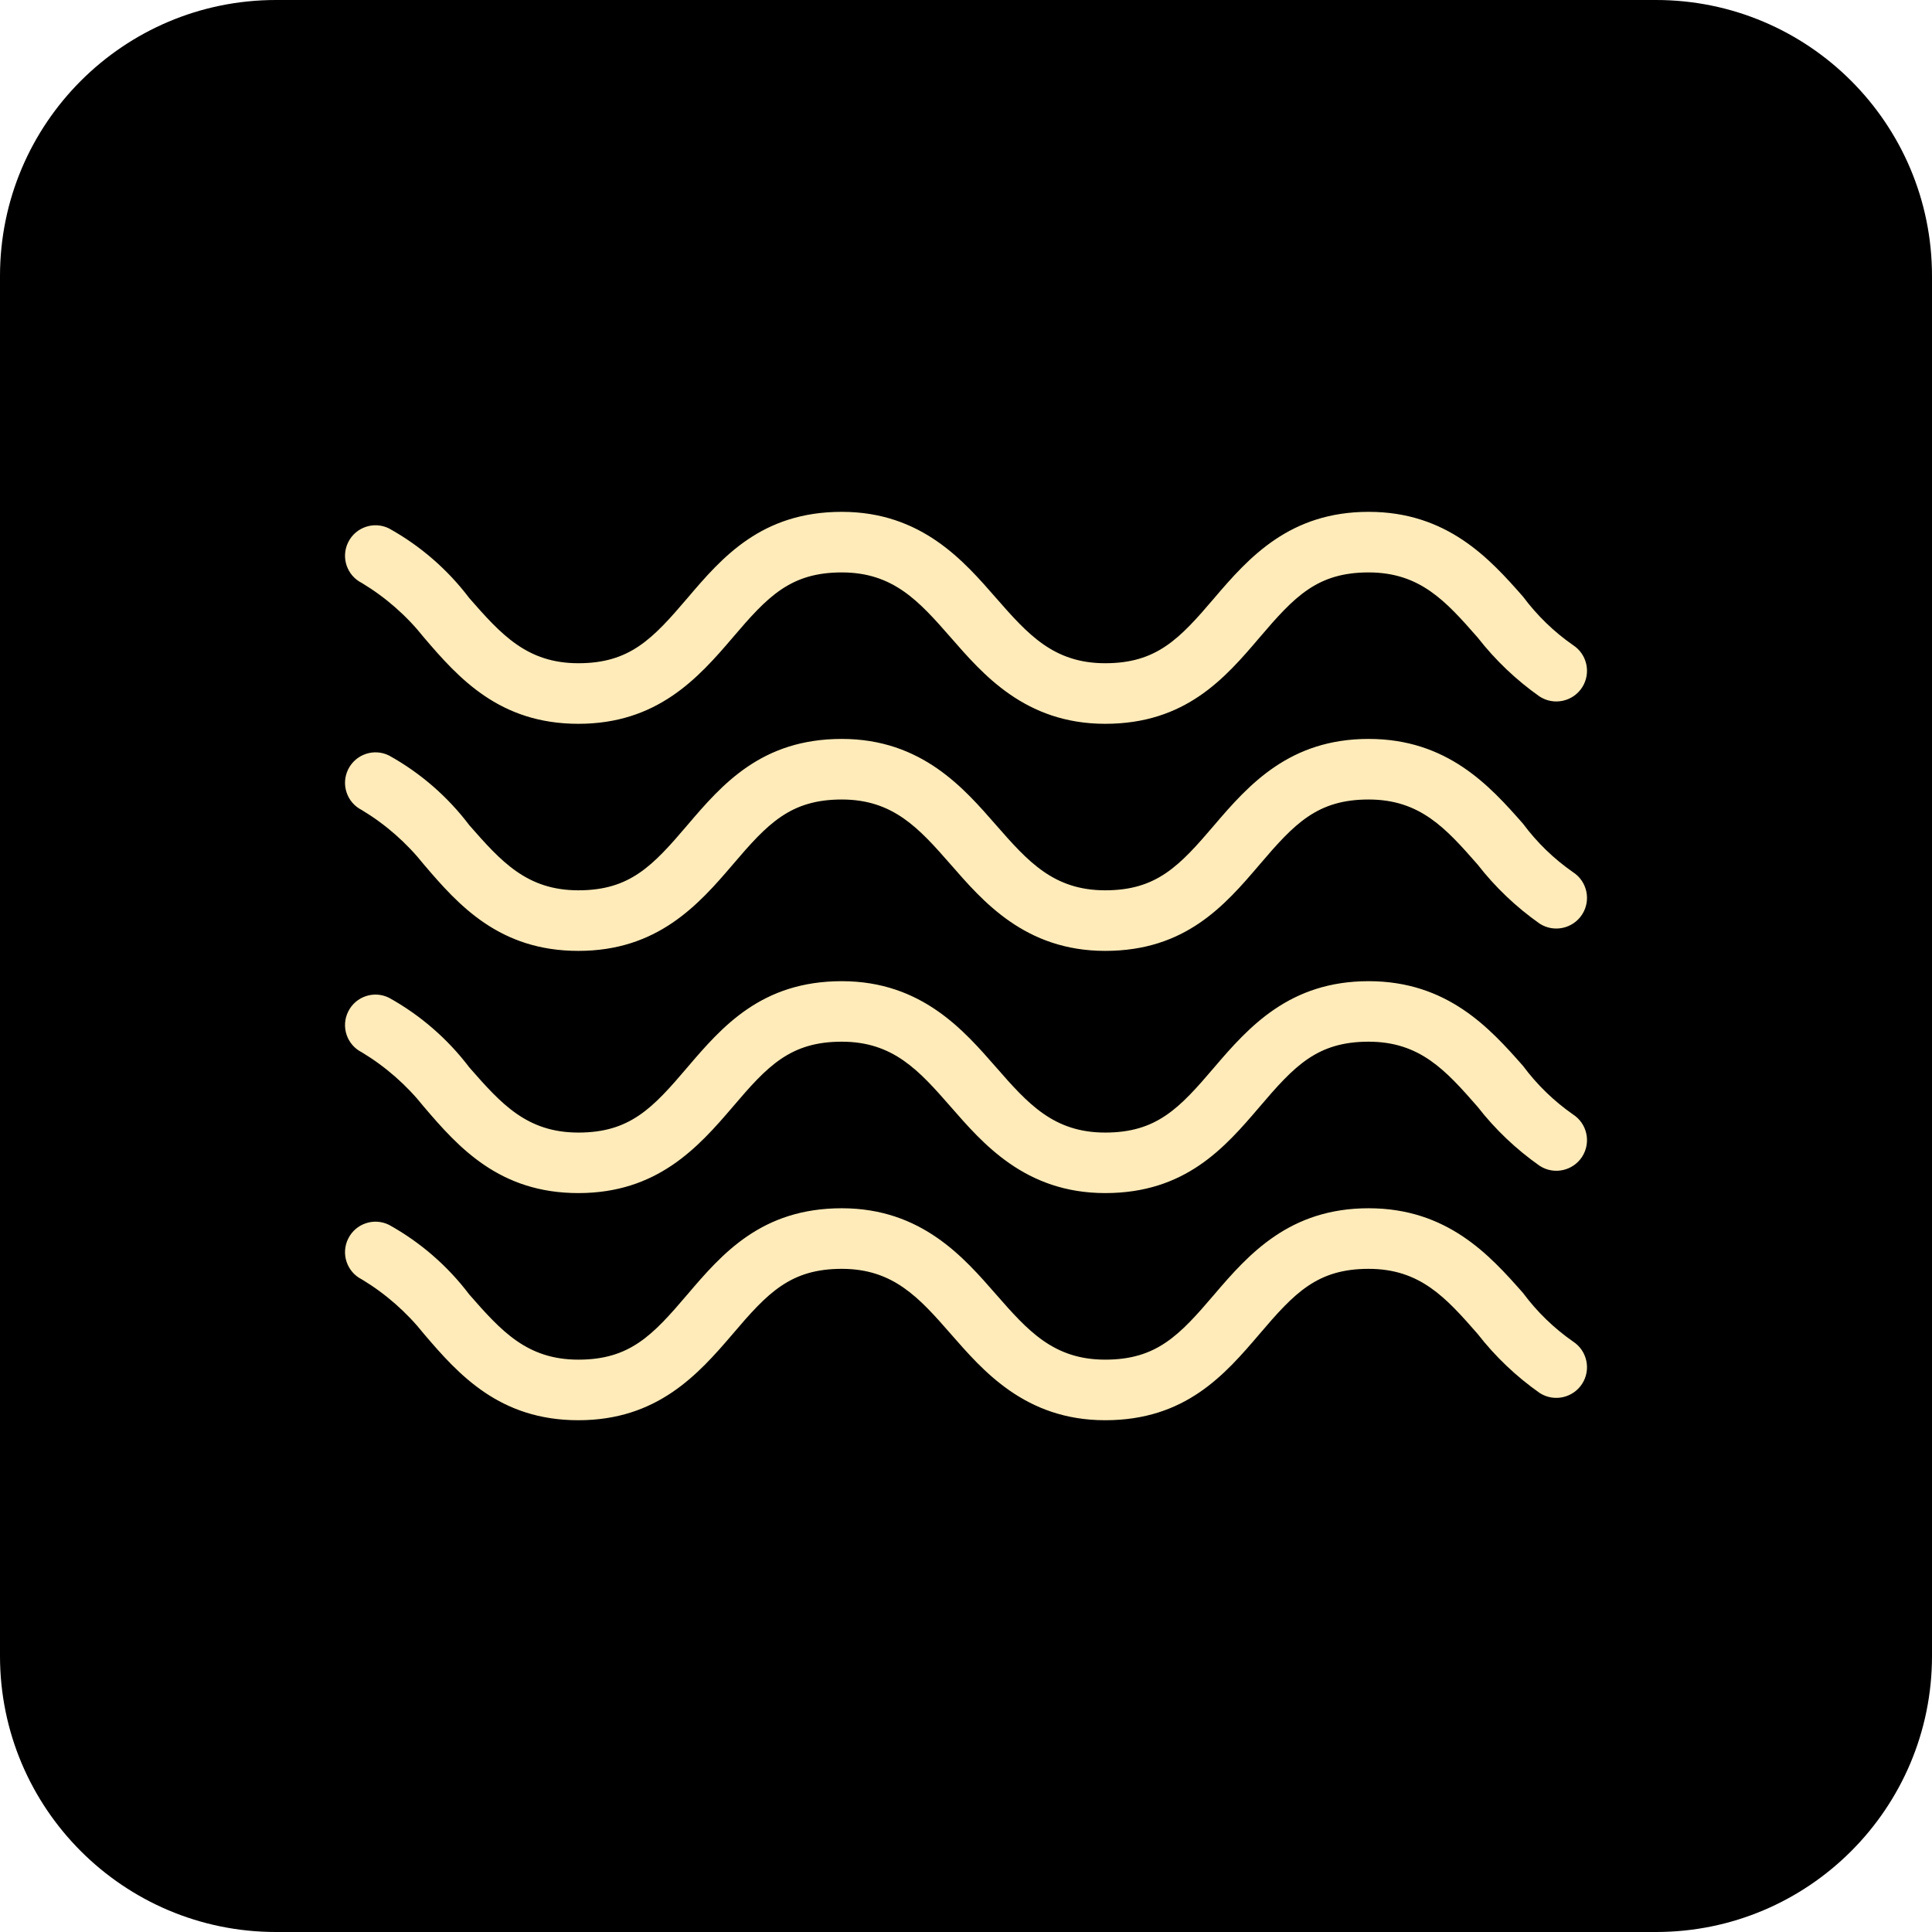
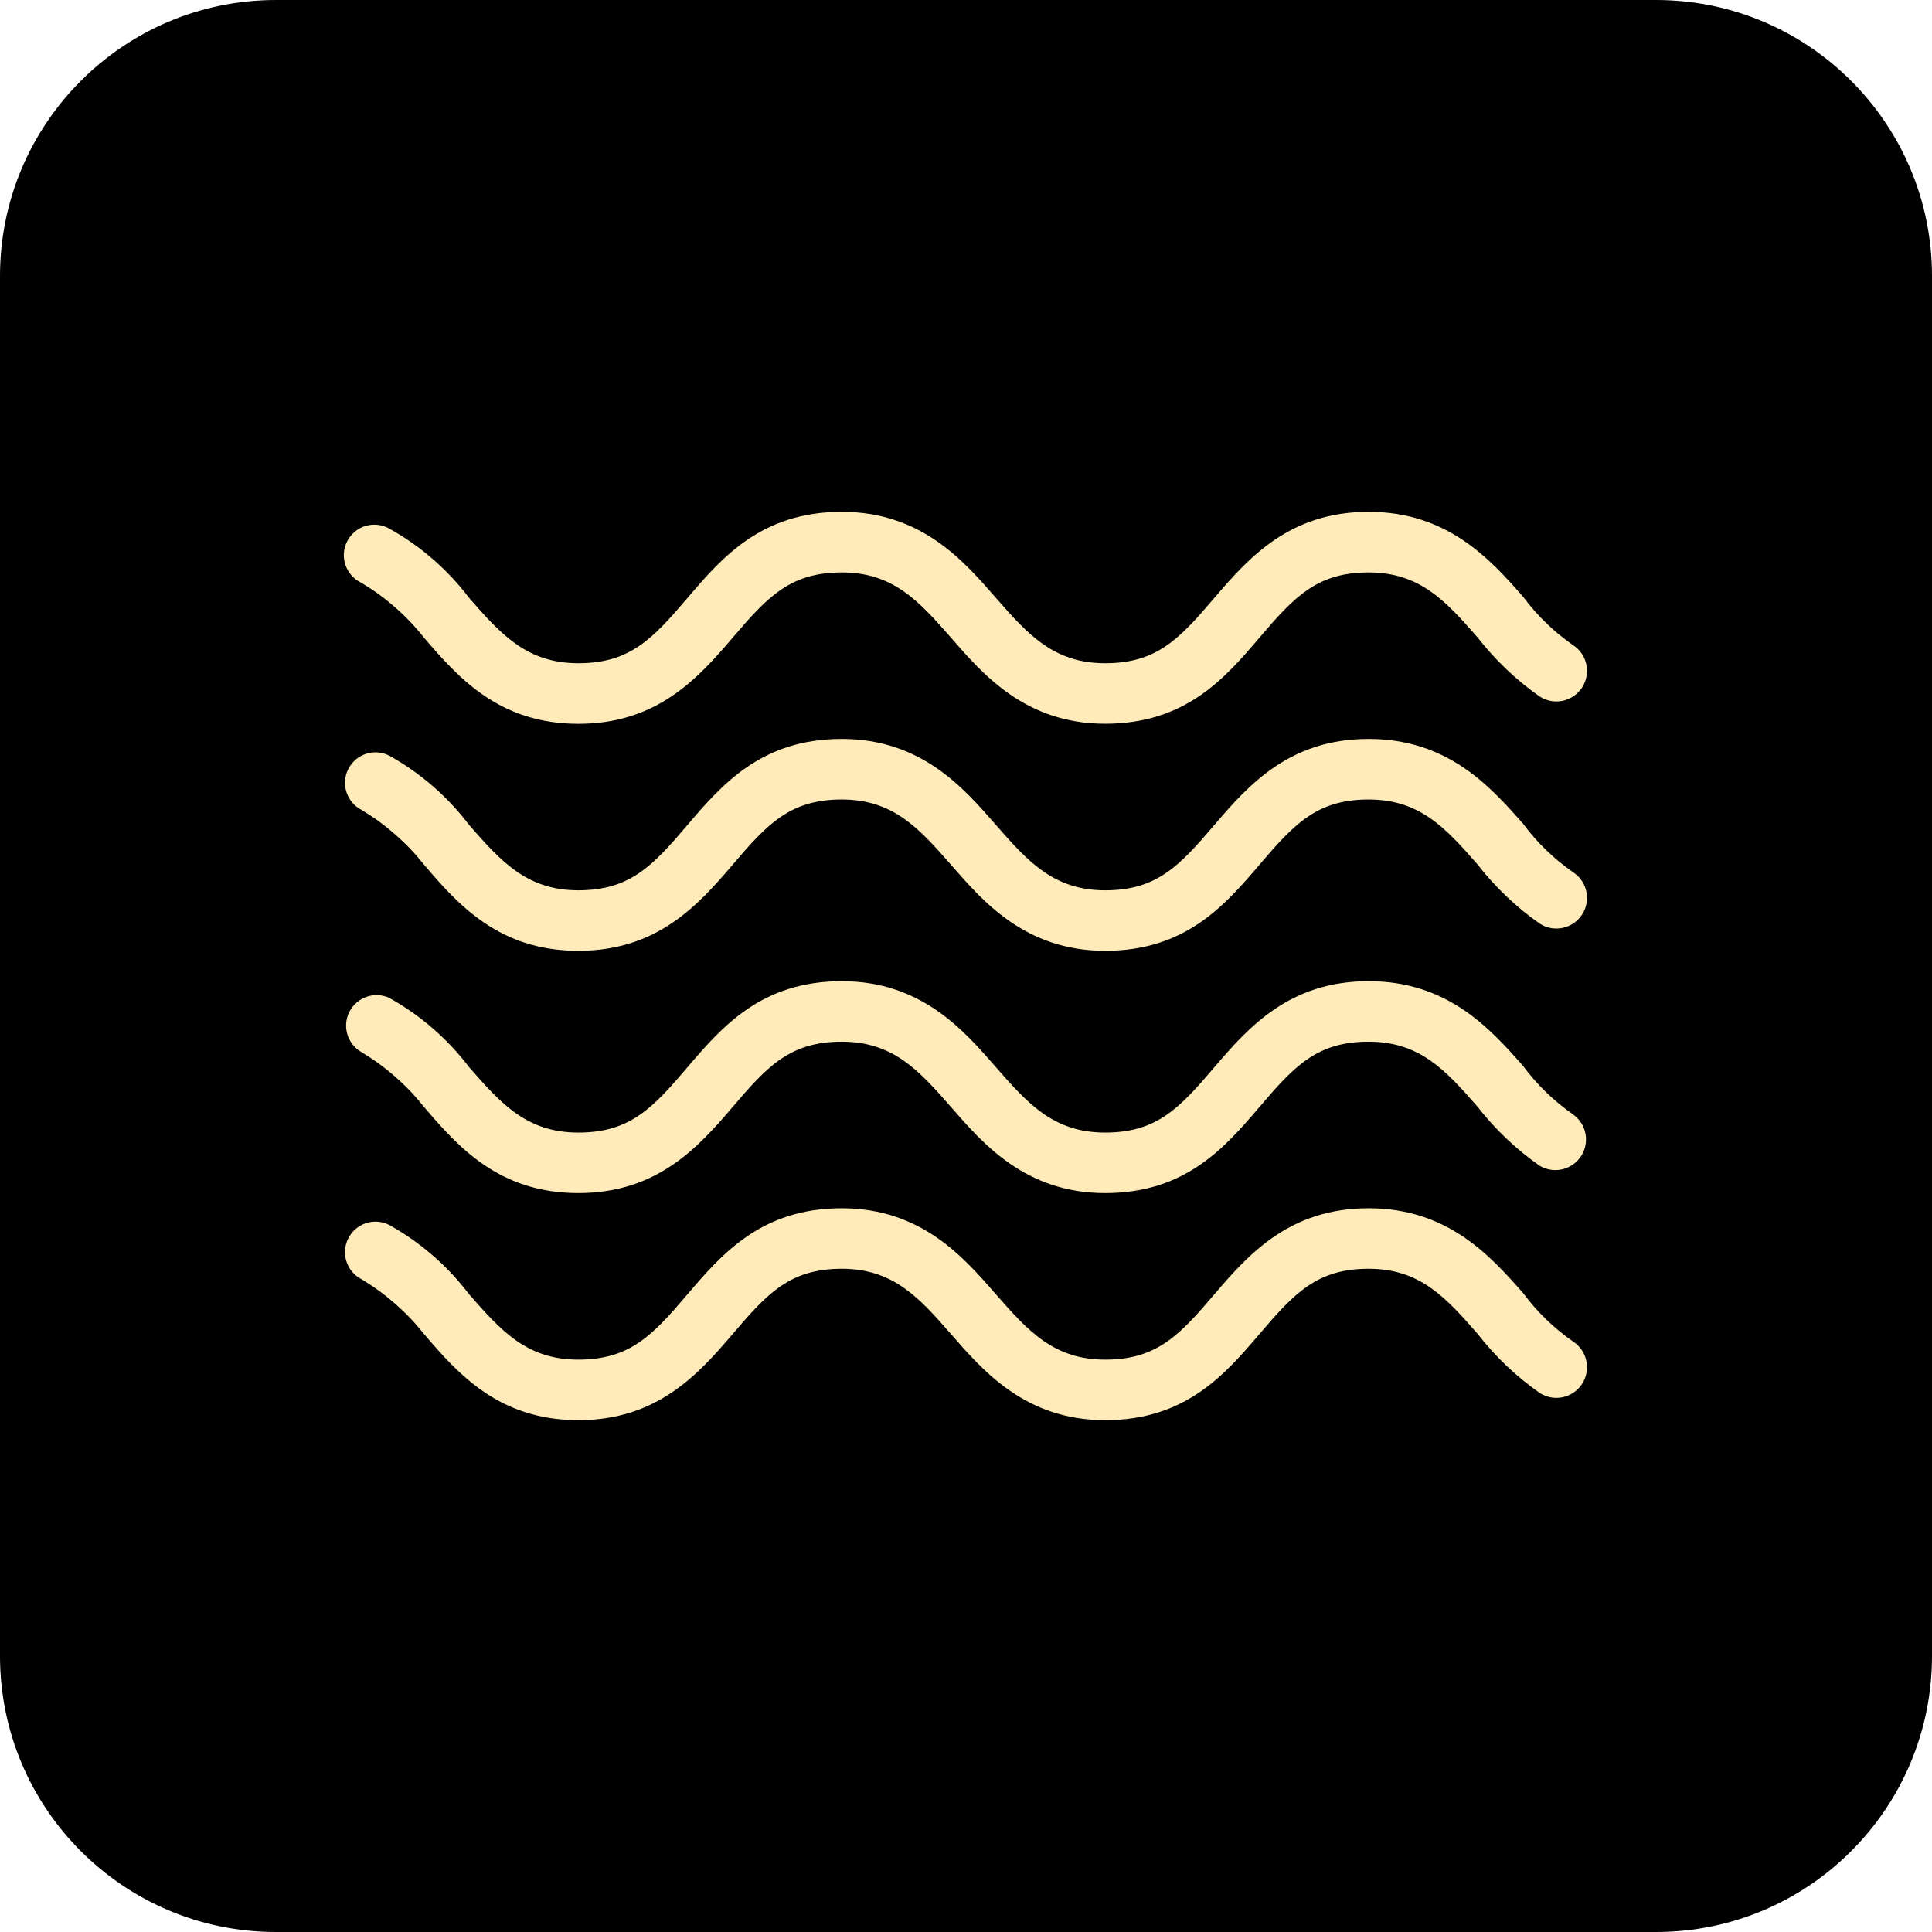
- <svg xmlns="http://www.w3.org/2000/svg" width="28" height="28" viewBox="0 0 28 28" fill="none">
-   <rect width="28" height="28" rx="4" fill="black" />
-   <path d="M22.797 19.442C22.519 19.248 22.275 19.011 22.073 18.739C21.59 18.191 20.976 17.511 19.835 17.511C18.694 17.511 18.102 18.169 17.597 18.762C17.092 19.354 16.763 19.705 16.017 19.705C15.271 19.705 14.898 19.288 14.438 18.762C13.977 18.235 13.362 17.511 12.2 17.511C11.037 17.511 10.466 18.169 9.961 18.762C9.457 19.354 9.128 19.705 8.382 19.705C7.636 19.705 7.263 19.288 6.802 18.762C6.489 18.348 6.093 18.004 5.639 17.752C5.421 17.643 5.156 17.732 5.047 17.95C4.938 18.168 5.026 18.433 5.244 18.542C5.589 18.75 5.893 19.017 6.144 19.332C6.648 19.924 7.241 20.583 8.382 20.583C9.523 20.583 10.115 19.924 10.62 19.332C11.124 18.739 11.454 18.389 12.2 18.389C12.945 18.389 13.319 18.805 13.779 19.332C14.24 19.858 14.854 20.583 16.017 20.583C17.18 20.583 17.75 19.924 18.255 19.332C18.76 18.739 19.089 18.389 19.835 18.389C20.581 18.389 20.954 18.805 21.415 19.332C21.67 19.66 21.974 19.949 22.314 20.188C22.52 20.321 22.795 20.262 22.929 20.056C23.062 19.85 23.003 19.575 22.797 19.442Z" fill="#FFEBB9" />
-   <path d="M22.797 16.151C22.519 15.957 22.275 15.72 22.073 15.448C21.59 14.9 20.976 14.22 19.835 14.22C18.694 14.22 18.102 14.878 17.597 15.47C17.092 16.063 16.763 16.414 16.017 16.414C15.271 16.414 14.898 15.997 14.438 15.47C13.977 14.944 13.362 14.22 12.2 14.22C11.037 14.22 10.466 14.878 9.961 15.47C9.457 16.063 9.128 16.414 8.382 16.414C7.636 16.414 7.263 15.997 6.802 15.47C6.489 15.057 6.093 14.713 5.639 14.461C5.421 14.352 5.156 14.44 5.047 14.659C4.938 14.877 5.026 15.142 5.244 15.251C5.589 15.459 5.893 15.726 6.144 16.041C6.648 16.633 7.241 17.291 8.382 17.291C9.523 17.291 10.115 16.633 10.62 16.041C11.124 15.448 11.454 15.097 12.2 15.097C12.945 15.097 13.319 15.514 13.779 16.041C14.24 16.567 14.854 17.291 16.017 17.291C17.18 17.291 17.75 16.633 18.255 16.041C18.76 15.448 19.089 15.097 19.835 15.097C20.581 15.097 20.954 15.514 21.415 16.041C21.67 16.369 21.974 16.657 22.314 16.896C22.52 17.03 22.795 16.971 22.929 16.765C23.062 16.559 23.003 16.284 22.797 16.151Z" fill="#FFEBB9" />
-   <path d="M22.797 12.64C22.519 12.447 22.275 12.21 22.073 11.938C21.59 11.389 20.976 10.709 19.835 10.709C18.694 10.709 18.102 11.367 17.597 11.96C17.092 12.552 16.763 12.903 16.017 12.903C15.271 12.903 14.898 12.486 14.438 11.96C13.977 11.433 13.362 10.709 12.2 10.709C11.037 10.709 10.466 11.367 9.961 11.96C9.457 12.552 9.128 12.903 8.382 12.903C7.636 12.903 7.263 12.486 6.802 11.96C6.489 11.546 6.093 11.202 5.639 10.95C5.421 10.841 5.156 10.93 5.047 11.148C4.938 11.366 5.026 11.631 5.244 11.74C5.589 11.948 5.893 12.215 6.144 12.53C6.648 13.123 7.241 13.781 8.382 13.781C9.523 13.781 10.115 13.123 10.62 12.53C11.124 11.938 11.454 11.587 12.2 11.587C12.945 11.587 13.319 12.004 13.779 12.53C14.24 13.057 14.854 13.781 16.017 13.781C17.18 13.781 17.75 13.123 18.255 12.53C18.76 11.938 19.089 11.587 19.835 11.587C20.581 11.587 20.954 12.004 21.415 12.53C21.67 12.858 21.974 13.147 22.314 13.386C22.52 13.519 22.795 13.46 22.929 13.254C23.062 13.048 23.003 12.773 22.797 12.64Z" fill="#FFEBB9" />
-   <path d="M5.244 8.449C5.589 8.657 5.894 8.924 6.144 9.239C6.649 9.831 7.241 10.49 8.382 10.49C9.523 10.49 10.115 9.832 10.62 9.239C11.124 8.647 11.454 8.296 12.2 8.296C12.946 8.296 13.319 8.713 13.779 9.239C14.24 9.766 14.854 10.49 16.017 10.49C17.18 10.49 17.751 9.832 18.255 9.239C18.76 8.647 19.089 8.296 19.835 8.296C20.581 8.296 20.954 8.713 21.415 9.239C21.671 9.567 21.974 9.856 22.314 10.095C22.52 10.228 22.796 10.169 22.929 9.963C23.062 9.757 23.003 9.482 22.797 9.349C22.519 9.156 22.275 8.918 22.073 8.647C21.59 8.098 20.976 7.418 19.835 7.418C18.694 7.418 18.102 8.076 17.597 8.669C17.093 9.261 16.763 9.612 16.017 9.612C15.271 9.612 14.898 9.195 14.438 8.669C13.977 8.142 13.363 7.418 12.2 7.418C11.037 7.418 10.466 8.076 9.962 8.669C9.457 9.261 9.128 9.612 8.382 9.612C7.636 9.612 7.263 9.195 6.802 8.669C6.489 8.255 6.093 7.911 5.639 7.659C5.421 7.55 5.156 7.639 5.047 7.857C4.938 8.075 5.026 8.34 5.244 8.449Z" fill="#FFEBB9" />
+ <svg xmlns="http://www.w3.org/2000/svg" width="28" height="28" fill="none">
+   <rect width="28" height="28" rx="4" fill="#000" />
+   <path d="M22.797 19.442a3.116 3.116 0 0 1-.724-.703c-.483-.548-1.097-1.228-2.238-1.228s-1.733.658-2.238 1.25c-.505.593-.834.944-1.58.944-.746 0-1.119-.417-1.58-.943-.46-.527-1.075-1.251-2.237-1.251-1.163 0-1.734.658-2.239 1.25-.504.593-.833.944-1.58.944-.745 0-1.118-.417-1.579-.943a3.73 3.73 0 0 0-1.163-1.01.441.441 0 1 0-.395.79c.345.208.65.475.9.79.504.592 1.097 1.25 2.238 1.25 1.14 0 1.733-.658 2.238-1.25.504-.593.834-.944 1.58-.944.745 0 1.119.417 1.58.944.46.526 1.074 1.25 2.237 1.25s1.733-.658 2.238-1.25c.505-.593.834-.944 1.58-.944.746 0 1.119.417 1.58.944.255.328.559.617.9.856a.444.444 0 1 0 .482-.746ZM22.797 16.15a3.118 3.118 0 0 1-.724-.702c-.483-.548-1.097-1.228-2.238-1.228s-1.733.658-2.238 1.25c-.505.593-.834.944-1.58.944-.746 0-1.119-.417-1.58-.944-.46-.526-1.075-1.25-2.237-1.25-1.163 0-1.734.658-2.239 1.25-.504.593-.833.944-1.58.944-.745 0-1.118-.417-1.579-.944a3.73 3.73 0 0 0-1.163-1.009.442.442 0 0 0-.395.79c.345.208.65.475.9.79.504.592 1.097 1.25 2.238 1.25 1.14 0 1.733-.658 2.238-1.25.504-.593.834-.944 1.58-.944.745 0 1.119.417 1.58.944.46.526 1.074 1.25 2.237 1.25s1.733-.658 2.238-1.25c.505-.593.834-.944 1.58-.944.746 0 1.119.417 1.58.944.255.328.559.616.9.855a.444.444 0 0 0 .482-.745ZM22.797 12.64a3.116 3.116 0 0 1-.724-.702c-.483-.549-1.097-1.229-2.238-1.229s-1.733.658-2.238 1.25c-.505.593-.834.944-1.58.944-.746 0-1.119-.417-1.58-.943-.46-.527-1.075-1.251-2.237-1.251-1.163 0-1.734.658-2.239 1.25-.504.593-.833.944-1.58.944-.745 0-1.118-.417-1.579-.943a3.73 3.73 0 0 0-1.163-1.01.441.441 0 1 0-.395.79c.345.208.65.475.9.79.504.593 1.097 1.25 2.238 1.25 1.14 0 1.733-.657 2.238-1.25.504-.592.834-.943 1.58-.943.745 0 1.119.417 1.58.943.46.527 1.074 1.25 2.237 1.25s1.733-.657 2.238-1.25c.505-.592.834-.943 1.58-.943.746 0 1.119.417 1.58.943.255.328.559.617.9.856a.444.444 0 1 0 .482-.746ZM5.244 8.45c.345.207.65.474.9.79.505.591 1.097 1.25 2.238 1.25 1.14 0 1.733-.658 2.238-1.25.505-.593.834-.944 1.58-.944.746 0 1.119.417 1.58.943.46.527 1.075 1.25 2.237 1.25 1.163 0 1.734-.657 2.238-1.25.505-.592.834-.943 1.58-.943.746 0 1.12.417 1.58.943.256.328.559.617.9.856a.444.444 0 0 0 .482-.746 3.114 3.114 0 0 1-.724-.702c-.483-.549-1.097-1.229-2.238-1.229-1.14 0-1.733.658-2.238 1.25-.505.593-.834.944-1.58.944-.746 0-1.119-.417-1.58-.943-.46-.527-1.074-1.251-2.237-1.251s-1.734.658-2.238 1.25c-.505.593-.834.944-1.58.944-.746 0-1.119-.417-1.58-.943a3.73 3.73 0 0 0-1.163-1.01.442.442 0 1 0-.395.79Z" fill="#FFEBB9" />
</svg>
